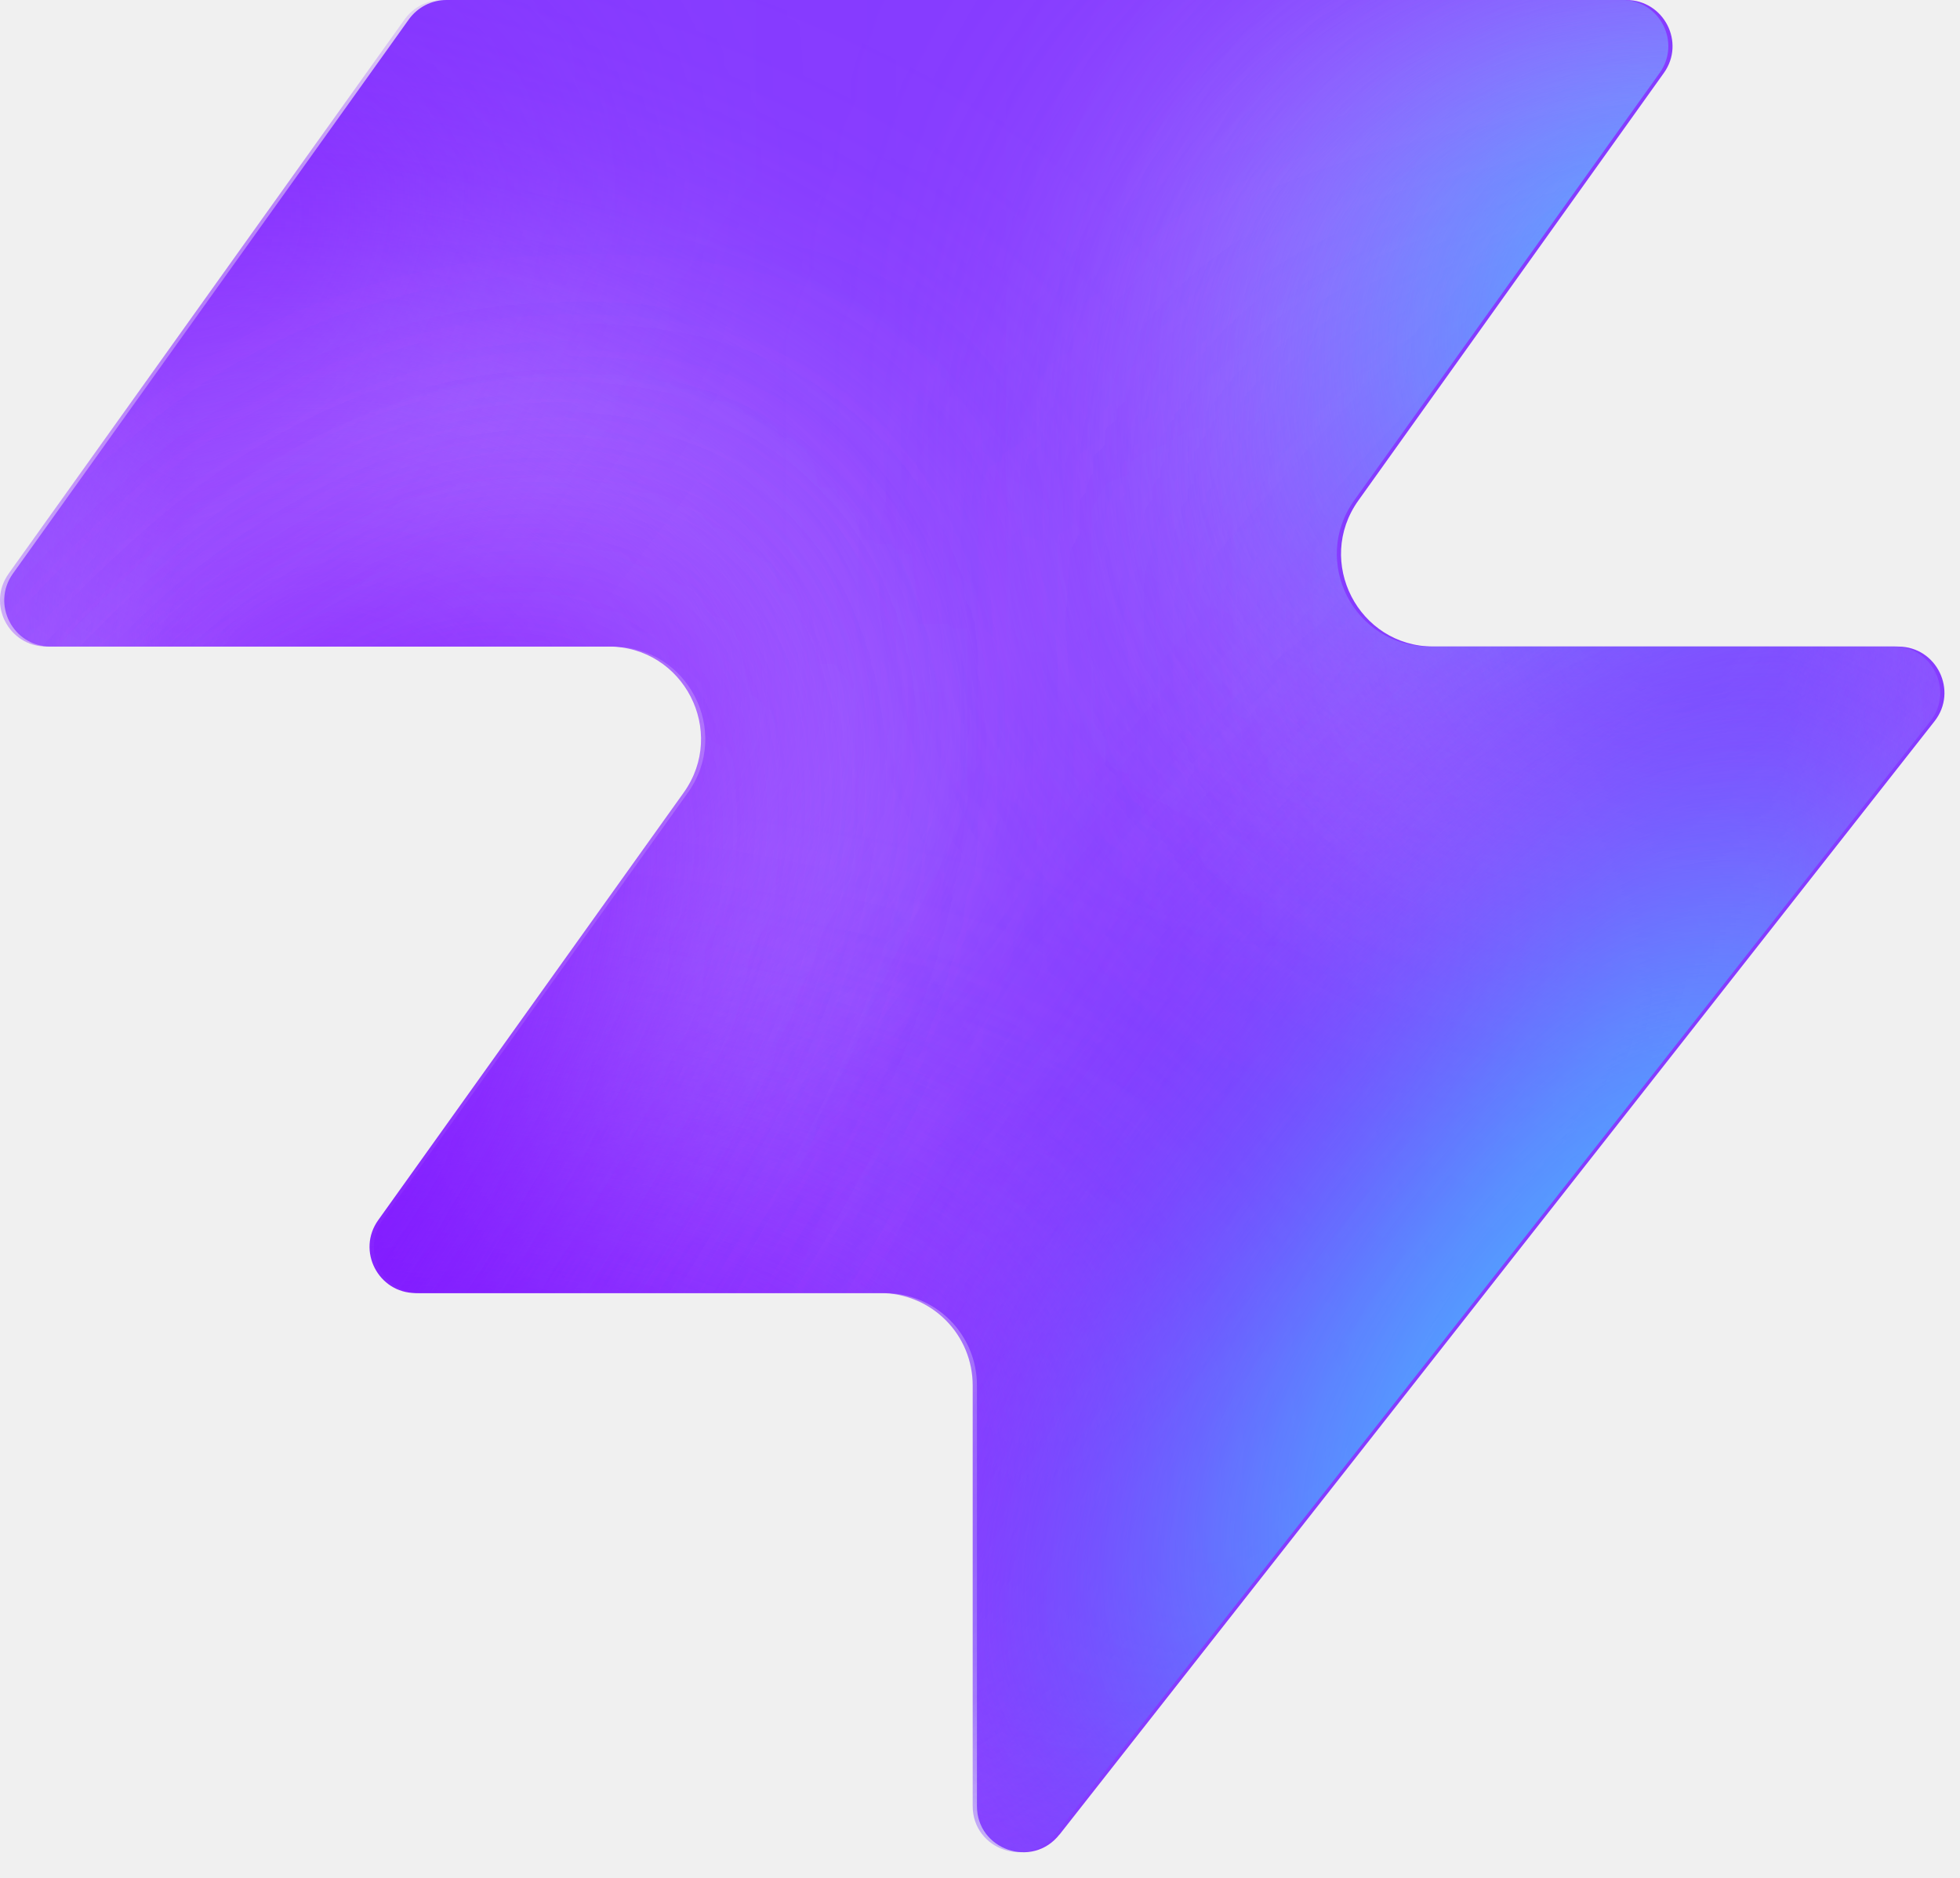
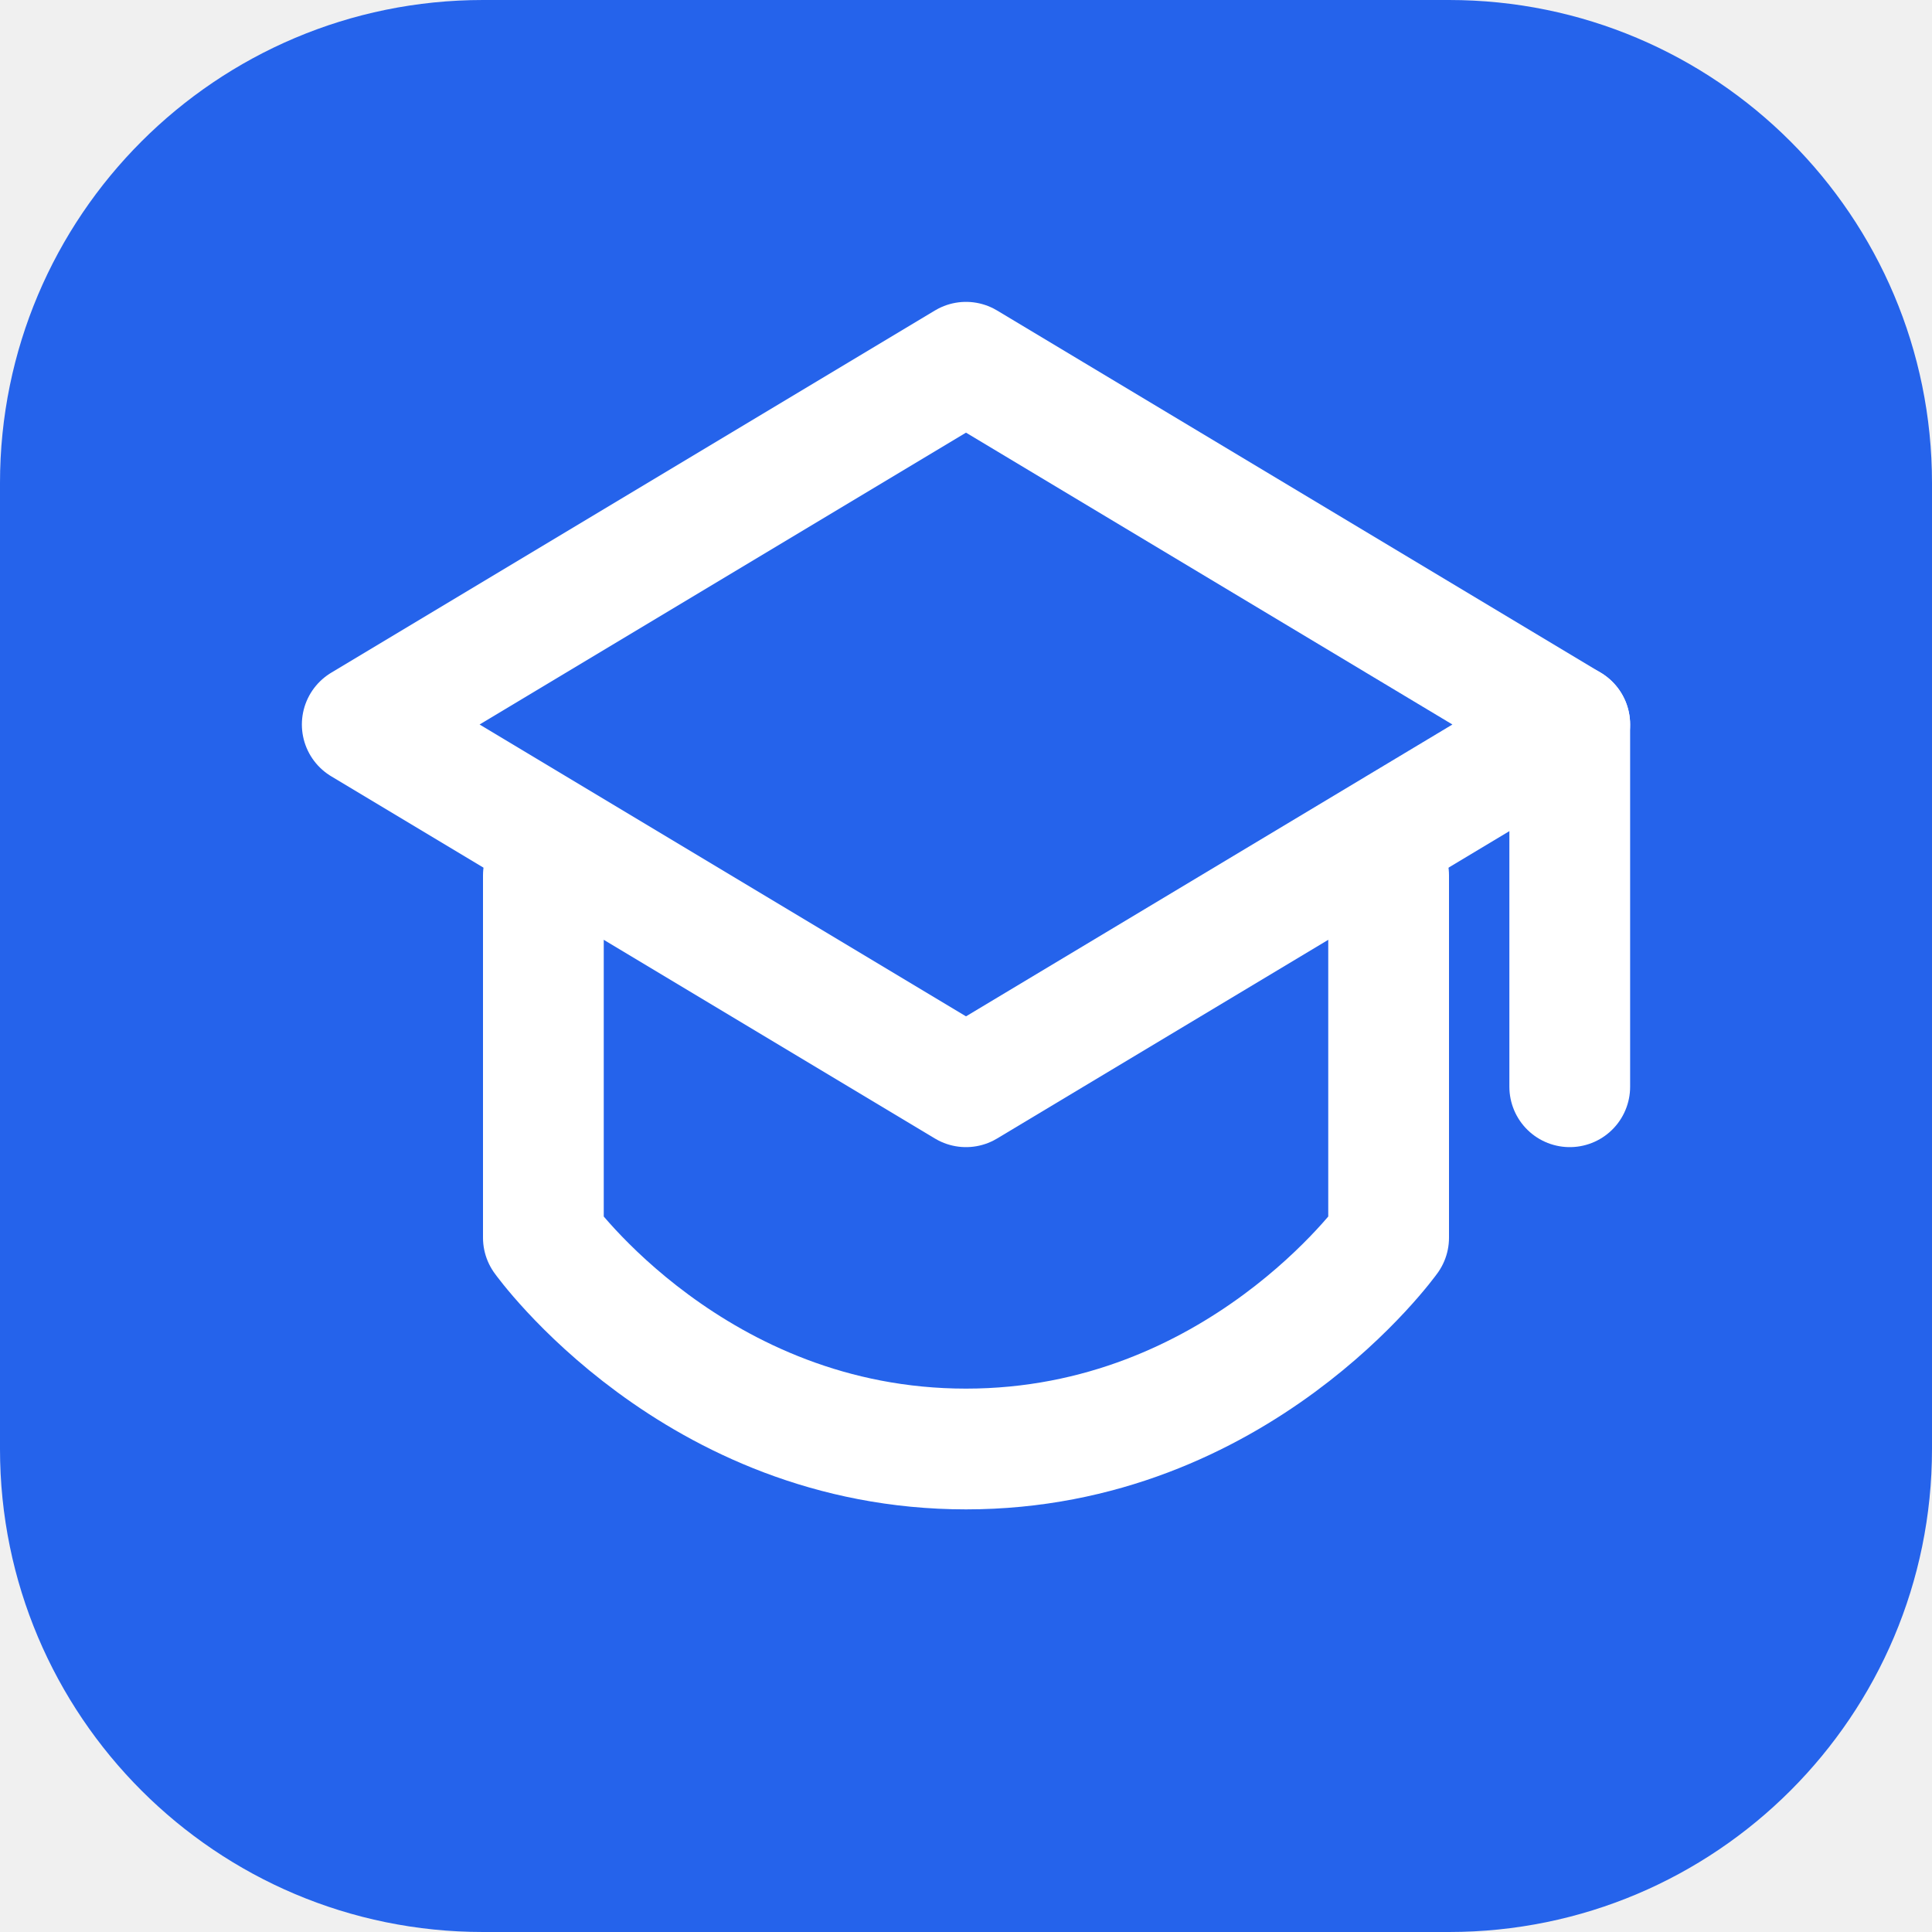
- <svg xmlns="http://www.w3.org/2000/svg" width="48" height="46" fill="none" viewBox="0 0 48 46">
-   <path fill="#863bff" d="M25.946 44.938c-.664.845-2.021.375-2.021-.698V33.937a2.26 2.26 0 0 0-2.262-2.262H10.287c-.92 0-1.456-1.04-.92-1.788l7.48-10.471c1.07-1.497 0-3.578-1.842-3.578H1.237c-.92 0-1.456-1.04-.92-1.788L10.013.474c.214-.297.556-.474.92-.474h28.894c.92 0 1.456 1.04.92 1.788l-7.48 10.471c-1.07 1.498 0 3.579 1.842 3.579h11.377c.943 0 1.473 1.088.89 1.83L25.947 44.94z" style="fill:#863bff;fill:color(display-p3 .525 .23 1);fill-opacity:1" />
-   <mask id="a" width="48" height="46" x="0" y="0" maskUnits="userSpaceOnUse" style="mask-type:alpha">
-     <path fill="#000" d="M25.842 44.938c-.664.844-2.021.375-2.021-.698V33.937a2.26 2.26 0 0 0-2.262-2.262H10.183c-.92 0-1.456-1.04-.92-1.788l7.48-10.471c1.07-1.498 0-3.579-1.842-3.579H1.133c-.92 0-1.456-1.04-.92-1.787L9.91.473c.214-.297.556-.474.92-.474h28.894c.92 0 1.456 1.04.92 1.788l-7.48 10.471c-1.07 1.498 0 3.578 1.842 3.578h11.377c.943 0 1.473 1.088.89 1.832L25.843 44.94z" style="fill:#000;fill-opacity:1" />
-   </mask>
-   <g mask="url(#a)">
-     <g filter="url(#b)">
-       <ellipse cx="5.508" cy="14.704" fill="#ede6ff" rx="5.508" ry="14.704" style="fill:#ede6ff;fill:color(display-p3 .927 .903 1);fill-opacity:1" transform="matrix(.00324 1 1 -.00324 -4.47 31.516)" />
-     </g>
-     <g filter="url(#c)">
-       <ellipse cx="10.399" cy="29.851" fill="#ede6ff" rx="10.399" ry="29.851" style="fill:#ede6ff;fill:color(display-p3 .927 .903 1);fill-opacity:1" transform="matrix(.00324 1 1 -.00324 -39.328 7.883)" />
-     </g>
-     <g filter="url(#d)">
-       <ellipse cx="5.508" cy="30.487" fill="#7e14ff" rx="5.508" ry="30.487" style="fill:#7e14ff;fill:color(display-p3 .492 .077 1);fill-opacity:1" transform="rotate(89.814 -25.913 -14.639)scale(1 -1)" />
-     </g>
-     <g filter="url(#e)">
-       <ellipse cx="5.508" cy="30.599" fill="#7e14ff" rx="5.508" ry="30.599" style="fill:#7e14ff;fill:color(display-p3 .492 .077 1);fill-opacity:1" transform="rotate(89.814 -32.644 -3.334)scale(1 -1)" />
-     </g>
-     <g filter="url(#f)">
-       <ellipse cx="5.508" cy="30.599" fill="#7e14ff" rx="5.508" ry="30.599" style="fill:#7e14ff;fill:color(display-p3 .492 .077 1);fill-opacity:1" transform="matrix(.00324 1 1 -.00324 -34.34 30.47)" />
-     </g>
-     <g filter="url(#g)">
-       <ellipse cx="14.072" cy="22.078" fill="#ede6ff" rx="14.072" ry="22.078" style="fill:#ede6ff;fill:color(display-p3 .927 .903 1);fill-opacity:1" transform="rotate(93.35 24.506 48.493)scale(-1 1)" />
-     </g>
-     <g filter="url(#h)">
-       <ellipse cx="3.47" cy="21.501" fill="#7e14ff" rx="3.47" ry="21.501" style="fill:#7e14ff;fill:color(display-p3 .492 .077 1);fill-opacity:1" transform="rotate(89.009 28.708 47.59)scale(-1 1)" />
-     </g>
-     <g filter="url(#i)">
-       <ellipse cx="3.47" cy="21.501" fill="#7e14ff" rx="3.47" ry="21.501" style="fill:#7e14ff;fill:color(display-p3 .492 .077 1);fill-opacity:1" transform="rotate(89.009 28.708 47.59)scale(-1 1)" />
-     </g>
-     <g filter="url(#j)">
-       <ellipse cx=".387" cy="8.972" fill="#7e14ff" rx="4.407" ry="29.108" style="fill:#7e14ff;fill:color(display-p3 .492 .077 1);fill-opacity:1" transform="rotate(39.51 .387 8.972)" />
-     </g>
-     <g filter="url(#k)">
-       <ellipse cx="47.523" cy="-6.092" fill="#7e14ff" rx="4.407" ry="29.108" style="fill:#7e14ff;fill:color(display-p3 .492 .077 1);fill-opacity:1" transform="rotate(37.892 47.523 -6.092)" />
-     </g>
-     <g filter="url(#l)">
-       <ellipse cx="41.412" cy="6.333" fill="#47bfff" rx="5.971" ry="9.665" style="fill:#47bfff;fill:color(display-p3 .28 .748 1);fill-opacity:1" transform="rotate(37.892 41.412 6.333)" />
-     </g>
-     <g filter="url(#m)">
-       <ellipse cx="-1.879" cy="38.332" fill="#7e14ff" rx="4.407" ry="29.108" style="fill:#7e14ff;fill:color(display-p3 .492 .077 1);fill-opacity:1" transform="rotate(37.892 -1.88 38.332)" />
-     </g>
-     <g filter="url(#n)">
-       <ellipse cx="-1.879" cy="38.332" fill="#7e14ff" rx="4.407" ry="29.108" style="fill:#7e14ff;fill:color(display-p3 .492 .077 1);fill-opacity:1" transform="rotate(37.892 -1.88 38.332)" />
-     </g>
-     <g filter="url(#o)">
-       <ellipse cx="35.651" cy="29.907" fill="#7e14ff" rx="4.407" ry="29.108" style="fill:#7e14ff;fill:color(display-p3 .492 .077 1);fill-opacity:1" transform="rotate(37.892 35.651 29.907)" />
-     </g>
-     <g filter="url(#p)">
-       <ellipse cx="38.418" cy="32.4" fill="#47bfff" rx="5.971" ry="15.297" style="fill:#47bfff;fill:color(display-p3 .28 .748 1);fill-opacity:1" transform="rotate(37.892 38.418 32.4)" />
-     </g>
-   </g>
-   <defs>
-     <filter id="b" width="60.045" height="41.654" x="-19.77" y="16.149" color-interpolation-filters="sRGB" filterUnits="userSpaceOnUse">
-       <feFlood flood-opacity="0" result="BackgroundImageFix" />
-       <feBlend in="SourceGraphic" in2="BackgroundImageFix" result="shape" />
-       <feGaussianBlur result="effect1_foregroundBlur_2002_17158" stdDeviation="7.659" />
-     </filter>
-     <filter id="c" width="90.34" height="51.437" x="-54.613" y="-7.533" color-interpolation-filters="sRGB" filterUnits="userSpaceOnUse">
-       <feFlood flood-opacity="0" result="BackgroundImageFix" />
-       <feBlend in="SourceGraphic" in2="BackgroundImageFix" result="shape" />
-       <feGaussianBlur result="effect1_foregroundBlur_2002_17158" stdDeviation="7.659" />
-     </filter>
-     <filter id="d" width="79.355" height="29.4" x="-49.64" y="2.03" color-interpolation-filters="sRGB" filterUnits="userSpaceOnUse">
-       <feFlood flood-opacity="0" result="BackgroundImageFix" />
-       <feBlend in="SourceGraphic" in2="BackgroundImageFix" result="shape" />
-       <feGaussianBlur result="effect1_foregroundBlur_2002_17158" stdDeviation="4.596" />
-     </filter>
-     <filter id="e" width="79.579" height="29.4" x="-45.045" y="20.029" color-interpolation-filters="sRGB" filterUnits="userSpaceOnUse">
-       <feFlood flood-opacity="0" result="BackgroundImageFix" />
-       <feBlend in="SourceGraphic" in2="BackgroundImageFix" result="shape" />
-       <feGaussianBlur result="effect1_foregroundBlur_2002_17158" stdDeviation="4.596" />
-     </filter>
-     <filter id="f" width="79.579" height="29.4" x="-43.513" y="21.178" color-interpolation-filters="sRGB" filterUnits="userSpaceOnUse">
-       <feFlood flood-opacity="0" result="BackgroundImageFix" />
-       <feBlend in="SourceGraphic" in2="BackgroundImageFix" result="shape" />
-       <feGaussianBlur result="effect1_foregroundBlur_2002_17158" stdDeviation="4.596" />
-     </filter>
-     <filter id="g" width="74.749" height="58.852" x="15.756" y="-17.901" color-interpolation-filters="sRGB" filterUnits="userSpaceOnUse">
-       <feFlood flood-opacity="0" result="BackgroundImageFix" />
-       <feBlend in="SourceGraphic" in2="BackgroundImageFix" result="shape" />
-       <feGaussianBlur result="effect1_foregroundBlur_2002_17158" stdDeviation="7.659" />
-     </filter>
-     <filter id="h" width="61.377" height="25.362" x="23.548" y="2.284" color-interpolation-filters="sRGB" filterUnits="userSpaceOnUse">
-       <feFlood flood-opacity="0" result="BackgroundImageFix" />
-       <feBlend in="SourceGraphic" in2="BackgroundImageFix" result="shape" />
-       <feGaussianBlur result="effect1_foregroundBlur_2002_17158" stdDeviation="4.596" />
-     </filter>
-     <filter id="i" width="61.377" height="25.362" x="23.548" y="2.284" color-interpolation-filters="sRGB" filterUnits="userSpaceOnUse">
-       <feFlood flood-opacity="0" result="BackgroundImageFix" />
-       <feBlend in="SourceGraphic" in2="BackgroundImageFix" result="shape" />
-       <feGaussianBlur result="effect1_foregroundBlur_2002_17158" stdDeviation="4.596" />
-     </filter>
-     <filter id="j" width="56.045" height="63.649" x="-27.636" y="-22.853" color-interpolation-filters="sRGB" filterUnits="userSpaceOnUse">
-       <feFlood flood-opacity="0" result="BackgroundImageFix" />
-       <feBlend in="SourceGraphic" in2="BackgroundImageFix" result="shape" />
-       <feGaussianBlur result="effect1_foregroundBlur_2002_17158" stdDeviation="4.596" />
-     </filter>
-     <filter id="k" width="54.814" height="64.646" x="20.116" y="-38.415" color-interpolation-filters="sRGB" filterUnits="userSpaceOnUse">
-       <feFlood flood-opacity="0" result="BackgroundImageFix" />
-       <feBlend in="SourceGraphic" in2="BackgroundImageFix" result="shape" />
-       <feGaussianBlur result="effect1_foregroundBlur_2002_17158" stdDeviation="4.596" />
-     </filter>
-     <filter id="l" width="33.541" height="35.313" x="24.641" y="-11.323" color-interpolation-filters="sRGB" filterUnits="userSpaceOnUse">
-       <feFlood flood-opacity="0" result="BackgroundImageFix" />
-       <feBlend in="SourceGraphic" in2="BackgroundImageFix" result="shape" />
-       <feGaussianBlur result="effect1_foregroundBlur_2002_17158" stdDeviation="4.596" />
-     </filter>
-     <filter id="m" width="54.814" height="64.646" x="-29.286" y="6.009" color-interpolation-filters="sRGB" filterUnits="userSpaceOnUse">
-       <feFlood flood-opacity="0" result="BackgroundImageFix" />
-       <feBlend in="SourceGraphic" in2="BackgroundImageFix" result="shape" />
-       <feGaussianBlur result="effect1_foregroundBlur_2002_17158" stdDeviation="4.596" />
-     </filter>
-     <filter id="n" width="54.814" height="64.646" x="-29.286" y="6.009" color-interpolation-filters="sRGB" filterUnits="userSpaceOnUse">
-       <feFlood flood-opacity="0" result="BackgroundImageFix" />
-       <feBlend in="SourceGraphic" in2="BackgroundImageFix" result="shape" />
-       <feGaussianBlur result="effect1_foregroundBlur_2002_17158" stdDeviation="4.596" />
-     </filter>
-     <filter id="o" width="54.814" height="64.646" x="8.244" y="-2.416" color-interpolation-filters="sRGB" filterUnits="userSpaceOnUse">
-       <feFlood flood-opacity="0" result="BackgroundImageFix" />
-       <feBlend in="SourceGraphic" in2="BackgroundImageFix" result="shape" />
-       <feGaussianBlur result="effect1_foregroundBlur_2002_17158" stdDeviation="4.596" />
-     </filter>
-     <filter id="p" width="39.409" height="43.623" x="18.713" y="10.588" color-interpolation-filters="sRGB" filterUnits="userSpaceOnUse">
-       <feFlood flood-opacity="0" result="BackgroundImageFix" />
-       <feBlend in="SourceGraphic" in2="BackgroundImageFix" result="shape" />
-       <feGaussianBlur result="effect1_foregroundBlur_2002_17158" stdDeviation="4.596" />
-     </filter>
-   </defs>
+ <svg xmlns="http://www.w3.org/2000/svg" viewBox="0 0 32 32" fill="none">
+   <rect width="32" height="32" rx="8" fill="#2563EB" />
+   <path d="M16 6L26 12L16 18L6 12L16 6Z" stroke="white" stroke-width="2" stroke-linecap="round" stroke-linejoin="round" />
+   <path d="M9 14.5V20.5C9 20.5 11.5 24 16 24C20.5 24 23 20.5 23 20.5V14.5" stroke="white" stroke-width="2" stroke-linecap="round" stroke-linejoin="round" />
+   <path d="M26 12V18" stroke="white" stroke-width="2" stroke-linecap="round" />
</svg>
